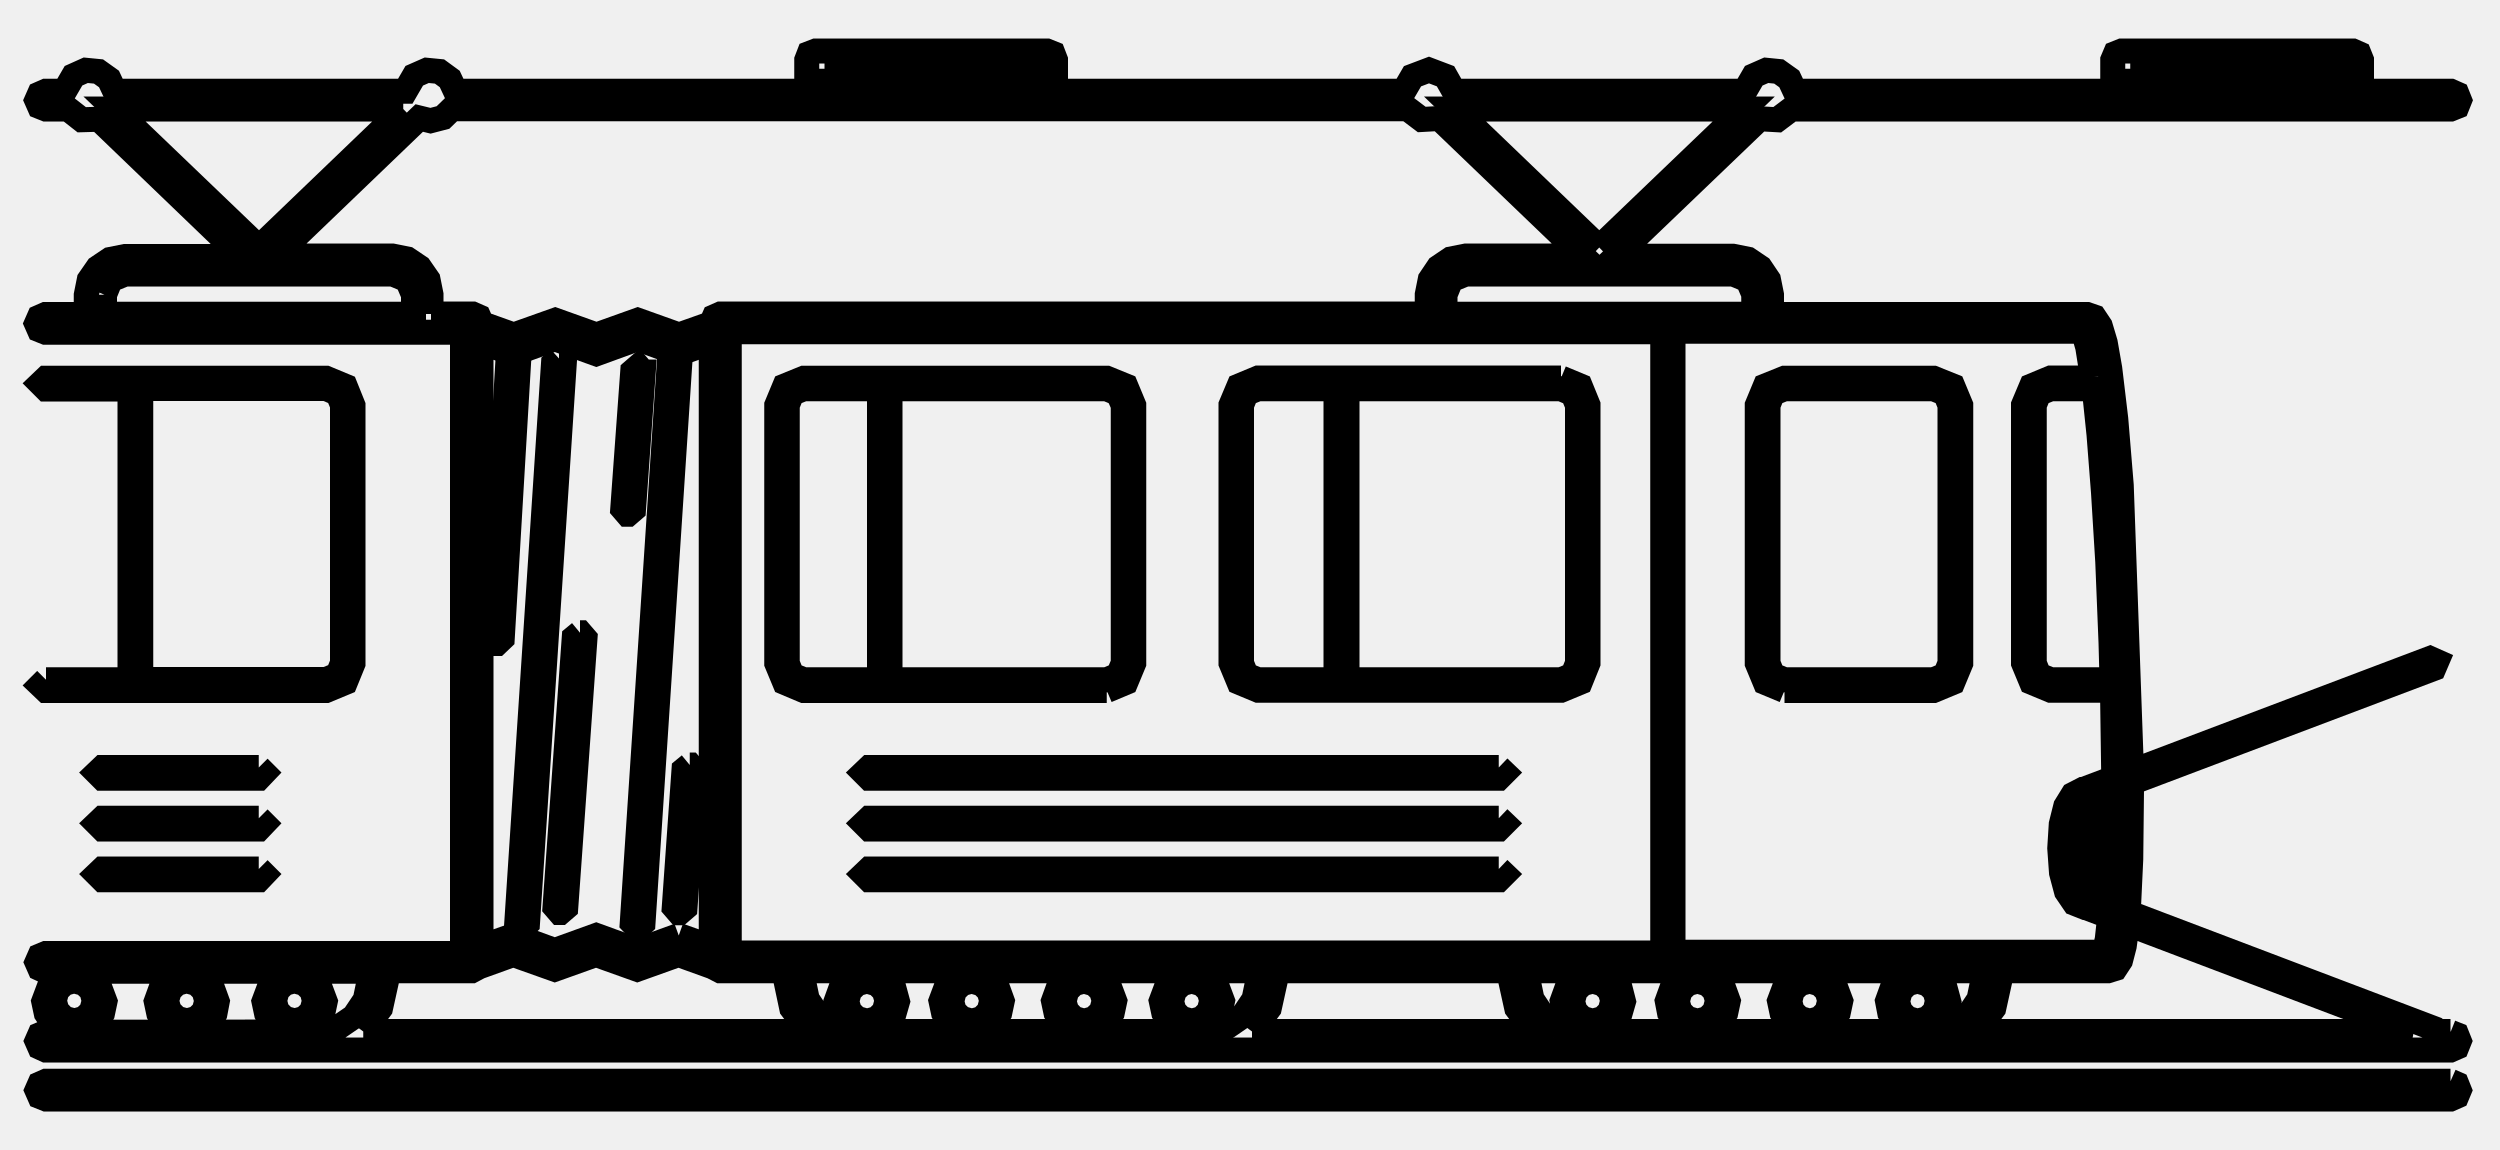
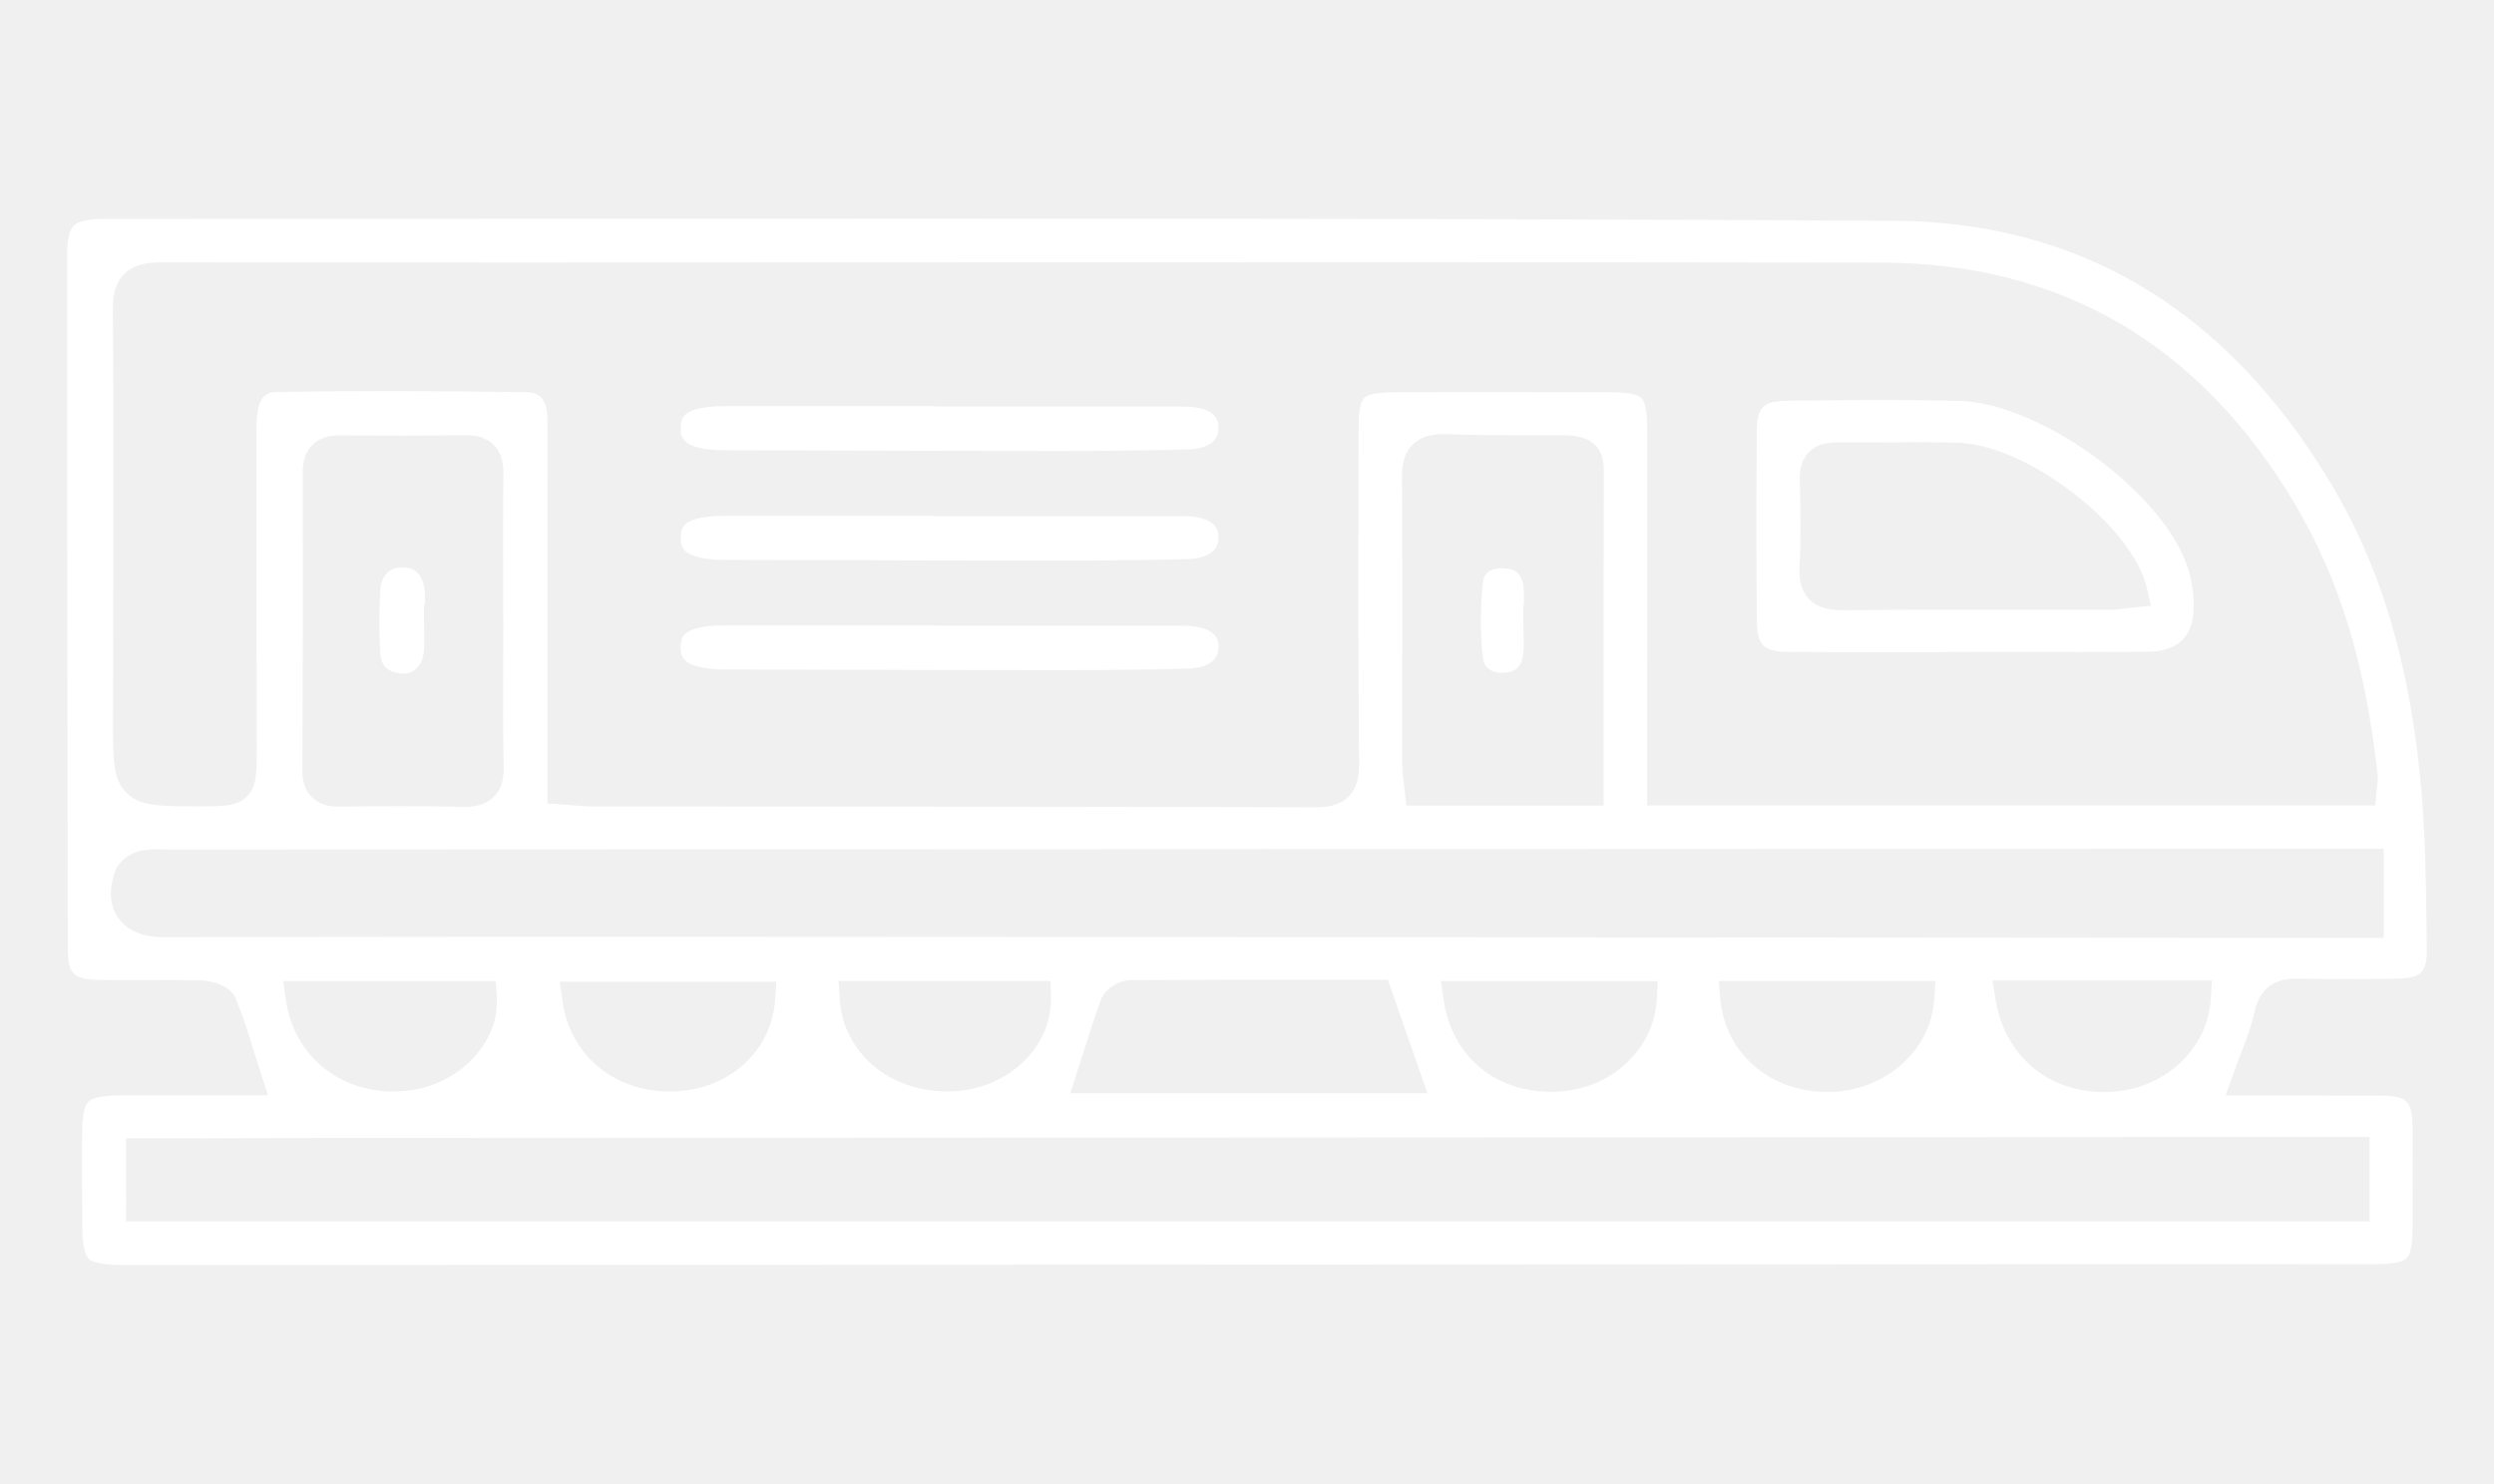
- <svg xmlns="http://www.w3.org/2000/svg" width="100" height="46">
-   <g class="layer">
-     <path d="m98.02,41.26l0,0.03l0.25,0.1l0.1,0.25l-0.1,0.25l-0.25,0.11l-96.19,0l-0.24,-0.11l-0.11,-0.25l0.11,-0.25l0.24,-0.1l10.84,-0.01l0.82,-0.16l0.67,-0.46l0.45,-0.67l0.17,-0.82l0,-0.32l-2.81,0l0.74,0.41l0.3,0.8l-0.1,0.47l-0.26,0.39l-0.38,0.27l-0.48,0.09l-0.48,-0.1l-0.39,-0.26l-0.26,-0.39l-0.1,-0.47l0.3,-0.8l0.74,-0.41l-3.94,0l0.74,0.41l0.29,0.8l-0.09,0.47l-0.27,0.39l-0.39,0.26l-0.47,0.1l-0.48,-0.1l-0.38,-0.26l-0.26,-0.39l-0.1,-0.47l0.29,-0.8l0.74,-0.41l-4.12,0l0.74,0.41l0.3,0.8l-0.1,0.47l-0.26,0.39l-0.38,0.27l-0.48,0.09l-0.48,-0.1l-0.39,-0.26l-0.26,-0.39l-0.1,-0.47l0.3,-0.8l0.74,-0.41l-0.96,0l-0.24,-0.11l-0.11,-0.25l0.11,-0.25l0.24,-0.1l16.67,0l0,-24.85l-16.68,0l-0.25,-0.1l-0.11,-0.25l0.11,-0.25l0.25,-0.11l1.63,0l0,-0.78l0.12,-0.6l0.34,-0.49l0.49,-0.33l0.6,-0.12l4.67,0l-5.71,-5.49l-0.69,0.02l-0.55,-0.43l-0.89,0l-0.25,-0.1l-0.11,-0.25l0.11,-0.25l0.25,-0.11l0.75,0l0.36,-0.62l0.49,-0.22l0.51,0.05l0.42,0.3l0.23,0.49l11.62,0l0.36,-0.62l0.5,-0.22l0.51,0.05l0.41,0.3l0.23,0.49l14.05,0l0,-1.25l0.1,-0.26l0.26,-0.1l9.24,0l0.25,0.1l0.1,0.26l0,1.25l13.93,0l0.35,-0.6l0.66,-0.25l0.66,0.25l0.34,0.6l11.63,0l0.36,-0.62l0.5,-0.22l0.5,0.05l0.42,0.3l0.23,0.49l12.71,0l0,-1.25l0.11,-0.26l0.25,-0.1l9.24,0l0.25,0.11l0.1,0.25l0,1.25l3.57,0l0.25,0.11l0.1,0.25l-0.1,0.25l-0.25,0.1l-26.37,0l-0.57,0.43l-0.71,-0.04l-5.74,5.5l4.68,0l0.6,0.12l0.49,0.33l0.33,0.49l0.12,0.6l0,0.79l12.62,0l0.29,0.1l0.24,0.36l0.2,0.67l0.18,1.03l0.24,2.01l0.22,2.66l0.41,11.45l11.94,-4.52l0.27,0.12l-0.12,0.28l-12.09,4.57l0,0.29l-0.03,2.77l-0.1,2.13l12.28,4.66l0.12,0.1l0.49,0" fill="none" id="svg_1" stroke="black" />
-     <path d="m3.77,40.04l-0.11,0.41l-0.29,0.28l-0.39,0.11l-0.41,-0.11l-0.29,-0.3l-0.11,-0.4l0.11,-0.41l0.29,-0.28l0.39,-0.11l0.41,0.11l0.3,0.29l0.1,0.41" fill="none" id="svg_2" stroke="black" />
-     <path d="m8.27,40.04l-0.11,0.41l-0.29,0.28l-0.39,0.11l-0.41,-0.11l-0.3,-0.3l-0.11,-0.4l0.12,-0.41l0.29,-0.28l0.39,-0.11l0.41,0.11l0.29,0.29l0.11,0.41" fill="none" id="svg_3" stroke="black" />
-     <path d="m12.58,40.04l-0.11,0.41l-0.29,0.28l-0.39,0.11l-0.41,-0.11l-0.3,-0.3l-0.1,-0.4l0.11,-0.41l0.29,-0.28l0.39,-0.11l0.41,0.11l0.3,0.29l0.1,0.41" fill="none" id="svg_4" stroke="black" />
-     <path d="m84.44,36.25l-0.01,0l0.09,-2.02l0.03,-2.65l-0.73,0.28l0.23,0.71l0.09,1.39l-0.02,0.78l-0.07,0.58l-0.2,0.71l0.59,0.22" fill="none" id="svg_5" stroke="black" />
-     <path d="m83.4,32.02l0.08,0.11l0.1,0.32l0.09,0.59l0.04,0.92l-0.04,0.92l-0.09,0.59l-0.09,0.32l-0.08,0.11l-0.24,-0.15l-0.18,-0.4l-0.12,-0.61l-0.05,-0.78l0.04,-0.79l0.12,-0.61l0.19,-0.4l0.24,-0.14l-0.01,0" fill="none" id="svg_6" stroke="black" />
-     <path d="m84.44,25.68l0.04,1.51l-2.45,0l-0.47,-0.19l-0.19,-0.47l0,-10.32l0.19,-0.47l0.47,-0.19l1.74,0l0.19,1.83l0.18,2.32l0.17,2.77l0.13,3.22l0,-0.01" fill="none" id="svg_7" stroke="black" />
-     <path d="m83.73,15.12l-1.7,0l-0.77,0.32l-0.32,0.76l0,10.32l0.32,0.77l0.77,0.32l2.47,0l0.05,3.51l-1.22,0.46l-0.02,0l-0.39,0.2l-0.29,0.47l-0.18,0.72l-0.06,0.96l0.07,0.98l0.2,0.75l0.32,0.47l0.43,0.17l0.02,0l0.96,0.36l-0.1,0.91l-0.12,0.52l-17.25,0l0,-24.84l16.41,0l0.18,0.64l0.19,1.2l0.03,0.03" fill="none" id="svg_8" stroke="black" />
-     <path d="m50.68,38.12l-21.51,0l0,-24.85l37.34,0l0,24.85l-15.83,0" fill="none" id="svg_9" stroke="black" />
-     <path d="m70.15,11.79l0,0.78l-12.35,0l0,-0.78l0.24,-0.59l0.59,-0.24l10.7,0l0.58,0.24l0.25,0.59l-0.01,0" fill="none" id="svg_10" stroke="black" />
-     <path d="m63.97,9.9l-5.77,-5.54l11.55,0l-5.78,5.54" fill="none" id="svg_11" stroke="black" />
-     <path d="m85.21,2.75l8.53,0l0,0.9l-8.53,0l0,-0.9" fill="none" id="svg_12" stroke="black" />
-     <path d="m32.98,2.75l8.53,0l0,0.9l-8.53,0l0,-0.9" fill="none" id="svg_13" stroke="black" />
-     <path d="m16.13,4.36l-5.77,5.54l-5.78,-5.54l11.55,0" fill="none" id="svg_14" stroke="black" />
-     <path d="m4.18,11.79l0.24,-0.59l0.59,-0.24l10.7,0l0.58,0.24l0.25,0.59l0,0.78l-12.36,0l0,-0.78" fill="none" id="svg_15" stroke="black" />
-     <path d="m17.24,12.56l0,-0.78l-0.12,-0.6l-0.34,-0.49l-0.49,-0.33l-0.6,-0.12l-4.67,0l5.75,-5.52l0.45,0.11l0.5,-0.13l0.36,-0.35l38.22,0l0.57,0.43l0.71,-0.04l5.73,5.5l-4.67,0l-0.61,0.12l-0.49,0.33l-0.33,0.49l-0.12,0.6l0,0.78l-28.27,0l-0.25,0.11l-0.11,0.25l0,0.02l-1.3,0.46l-1.65,-0.59l-1.65,0.59l-1.65,-0.59l-1.66,0.59l-1.29,-0.46l0,-0.02l-0.11,-0.25l-0.25,-0.11l-1.63,0l-0.03,0" fill="none" id="svg_16" stroke="black" />
-     <path d="m27.15,37.42l-1.65,0.6l-1.65,-0.6l-1.66,0.6l-1.65,-0.6l-1.3,0.46l0,-24.2l1.3,0.47l1.65,-0.6l1.66,0.6l1.65,-0.6l1.65,0.6l1.3,-0.47l0,24.2l-1.3,-0.46" fill="none" id="svg_17" stroke="black" />
-     <path d="m14.53,41.26l0.69,-0.93l0.26,-1.18l0,-0.32l3.39,0l0.3,-0.16l1.36,-0.49l1.66,0.59l1.65,-0.59l1.65,0.59l1.65,-0.59l1.36,0.49l0.31,0.16l2.61,0l0,0.32l0.25,1.18l0.7,0.93l-17.84,0" fill="none" id="svg_18" stroke="black" />
-     <path d="m47.67,41.26l-13.44,0l-0.82,-0.17l-0.67,-0.45l-0.45,-0.67l-0.17,-0.82l0,-0.32l2.36,0l-0.74,0.41l-0.29,0.8l0.09,0.47l0.27,0.39l0.38,0.26l0.48,0.1l0.63,-0.17l0.43,-0.44l0.17,-0.59l-0.17,-0.63l-0.36,-0.4l-0.51,-0.2l3.82,0l-0.74,0.41l-0.3,0.8l0.1,0.47l0.26,0.39l0.39,0.26l0.47,0.1l0.48,-0.1l0.39,-0.26l0.26,-0.39l0.1,-0.47l-0.29,-0.8l-0.75,-0.41l4.13,0l-0.75,0.41l-0.29,0.8l0.1,0.47l0.26,0.39l0.39,0.26l0.48,0.1l0.47,-0.09l0.39,-0.27l0.26,-0.39l0.1,-0.47l-0.3,-0.8l-0.74,-0.41l3.94,0l-0.74,0.41l-0.3,0.8l0.1,0.47l0.26,0.39l0.39,0.26l0.47,0.1l0.47,-0.09l0.4,-0.27l0.26,-0.39l0.1,-0.47l-0.3,-0.8l-0.74,-0.41l2.47,0l0,0.32l-0.17,0.82l-0.45,0.67l-0.67,0.46l-0.82,0.16l-0.55,0" fill="none" id="svg_19" stroke="black" />
-     <path d="m34.68,39.24l0.41,0.12l0.28,0.28l0.11,0.39l-0.11,0.42l-0.29,0.29l-0.4,0.11l-0.42,-0.12l-0.28,-0.28l-0.11,-0.39l0.11,-0.42l0.3,-0.29l0.4,-0.11" fill="none" id="svg_20" stroke="black" />
-     <path d="m38.87,39.24l0.41,0.12l0.28,0.28l0.11,0.39l-0.11,0.42l-0.29,0.29l-0.4,0.11l-0.41,-0.12l-0.29,-0.28l-0.1,-0.39l0.1,-0.42l0.3,-0.29l0.4,-0.11" fill="none" id="svg_21" stroke="black" />
-     <path d="m43.36,39.24l0.42,0.12l0.28,0.28l0.11,0.39l-0.11,0.42l-0.3,0.29l-0.4,0.11l-0.41,-0.12l-0.28,-0.29l-0.11,-0.38l0.11,-0.42l0.29,-0.29l0.4,-0.11" fill="none" id="svg_22" stroke="black" />
-     <path d="m47.67,39.24l0.41,0.12l0.28,0.28l0.11,0.39l-0.11,0.42l-0.29,0.29l-0.4,0.11l-0.42,-0.12l-0.28,-0.28l-0.11,-0.39l0.11,-0.42l0.3,-0.29l0.4,-0.11" fill="none" id="svg_23" stroke="black" />
-     <path d="m50.08,41.26l0.69,-0.93l0.26,-1.18l0,-0.32l9.38,0l0,0.32l0.26,1.18l0.69,0.93l-11.28,0" fill="none" id="svg_24" stroke="black" />
-     <path d="m76.7,41.26l-13.48,0l-0.82,-0.17l-0.67,-0.45l-0.45,-0.67l-0.17,-0.82l0,-0.32l2.41,0l-0.74,0.41l-0.29,0.8l0.1,0.47l0.26,0.39l0.39,0.26l0.47,0.1l0.63,-0.17l0.43,-0.44l0.17,-0.59l-0.16,-0.63l-0.37,-0.4l-0.5,-0.2l3.81,0l-0.74,0.41l-0.29,0.8l0.09,0.47l0.26,0.39l0.39,0.26l0.48,0.1l0.47,-0.1l0.39,-0.26l0.26,-0.39l0.1,-0.47l-0.29,-0.8l-0.74,-0.41l4.12,0l-0.74,0.41l-0.3,0.8l0.1,0.47l0.26,0.39l0.39,0.26l0.48,0.1l0.48,-0.09l0.38,-0.27l0.26,-0.39l0.1,-0.47l-0.3,-0.8l-0.74,-0.41l3.94,0l-0.74,0.41l-0.29,0.8l0.09,0.47l0.27,0.39l0.39,0.26l0.47,0.1l0.63,-0.17l0.43,-0.44l0.17,-0.59l-0.17,-0.63l-0.36,-0.4l-0.51,-0.2l2.42,0l0,0.32l-0.17,0.82l-0.45,0.67l-0.67,0.46l-0.82,0.16l-0.52,0" fill="none" id="svg_25" stroke="black" />
-     <path d="m63.71,39.24l0.41,0.12l0.28,0.28l0.11,0.39l-0.11,0.42l-0.29,0.29l-0.41,0.11l-0.41,-0.12l-0.28,-0.28l-0.11,-0.39l0.11,-0.42l0.29,-0.29l0.41,-0.11" fill="none" id="svg_26" stroke="black" />
-     <path d="m67.9,39.24l0.41,0.12l0.28,0.28l0.11,0.39l-0.11,0.42l-0.29,0.29l-0.4,0.11l-0.42,-0.12l-0.28,-0.28l-0.11,-0.39l0.11,-0.42l0.3,-0.29l0.4,-0.11" fill="none" id="svg_27" stroke="black" />
-     <path d="m72.39,39.24l0.41,0.12l0.28,0.28l0.11,0.39l-0.11,0.42l-0.29,0.29l-0.4,0.11l-0.41,-0.12l-0.29,-0.28l-0.1,-0.39l0.1,-0.42l0.3,-0.29l0.4,-0.11" fill="none" id="svg_28" stroke="black" />
-     <path d="m76.7,39.24l0.41,0.12l0.29,0.28l0.1,0.39l-0.1,0.42l-0.3,0.29l-0.4,0.11l-0.41,-0.12l-0.28,-0.28l-0.11,-0.39l0.11,-0.42l0.29,-0.29l0.4,-0.11" fill="none" id="svg_29" stroke="black" />
-     <path d="m80.01,39.15l0,-0.32l4.31,0l0.29,-0.09l0.21,-0.32l0.15,-0.58l0.12,-0.89l11.37,4.31l-17.4,0l0.69,-0.93l0.26,-1.18" fill="none" id="svg_30" stroke="black" />
-     <path d="m98.02,43.25l0.25,0.11l0.1,0.25l-0.1,0.24l-0.25,0.11l-96.18,0l-0.25,-0.1l-0.11,-0.25l0.11,-0.25l0.25,-0.11l96.18,0" fill="none" id="svg_31" stroke="black" />
-     <path d="m71.38,27.62l-0.77,-0.32l-0.32,-0.77l0,-10.32l0.32,-0.77l0.77,-0.31l5.96,0l0.77,0.31l0.32,0.77l0,10.32l-0.32,0.77l-0.77,0.32l-5.96,0" fill="none" id="svg_32" stroke="black" />
-     <path d="m70.72,16.21l0.19,-0.47l0.47,-0.19l5.96,0l0.47,0.19l0.19,0.47l0,10.32l-0.19,0.47l-0.47,0.19l-5.96,0l-0.47,-0.19l-0.19,-0.47l0,-10.32" fill="none" id="svg_33" stroke="black" />
-     <path d="m20.54,14.34l0.2,0.22l-0.65,10.98l-0.21,0.2l-0.01,0l-0.21,-0.22l0.65,-10.98l0.23,-0.2" fill="none" id="svg_34" stroke="black" />
-     <path d="m23.2,25.31l0.01,0l0.19,0.22l-0.77,10.78l-0.22,0.19l-0.02,0l-0.19,-0.22l0.77,-10.78l0.23,-0.19" fill="none" id="svg_35" stroke="black" />
-     <path d="m27.59,30.6l0.01,0l0.19,0.22l-0.39,5.5l-0.22,0.19l-0.02,0l-0.19,-0.22l0.39,-5.5l0.23,-0.19" fill="none" id="svg_36" stroke="black" />
-     <path d="m25.72,14.88l0.01,0l-0.39,5.5l-0.22,0.19l-0.02,0l-0.19,-0.22l0.4,-5.5l0.22,-0.19l0.19,0.22" fill="none" id="svg_37" stroke="black" />
-     <path d="m22.36,14.34l0.01,0l0.2,0.22l-1.47,22.37l-0.22,0.2l-0.01,0l-0.2,-0.22l1.47,-22.37l0.22,-0.2" fill="none" id="svg_38" stroke="black" />
-     <path d="m26.99,14.34l0.2,0.22l-1.47,22.37l-0.21,0.2l-0.01,0l-0.21,-0.22l1.48,-22.37l0.22,-0.2" fill="none" id="svg_39" stroke="black" />
-     <path d="m62.44,15.12l0.77,0.32l0.31,0.76l0,10.32l-0.31,0.77l-0.77,0.32l-12.11,0l-0.77,-0.32l-0.32,-0.77l0,-10.32l0.32,-0.76l0.77,-0.32l12.11,0" fill="none" id="svg_40" stroke="black" />
-     <path d="m49.66,26.53l0,-10.32l0.19,-0.47l0.47,-0.19l3.12,0l0,11.64l-3.12,0l-0.47,-0.19l-0.19,-0.47" fill="none" id="svg_41" stroke="black" />
-     <path d="m63.1,26.53l-0.19,0.47l-0.47,0.19l-8.56,0l0,-11.64l8.56,0l0.47,0.2l0.19,0.46l0,10.32" fill="none" id="svg_42" stroke="black" />
-     <path d="m44.27,27.62l-12.12,0l-0.76,-0.32l-0.32,-0.77l0,-10.32l0.32,-0.77l0.76,-0.31l12.12,0l0.76,0.31l0.32,0.77l0,10.32l-0.32,0.77l-0.76,0.32" fill="none" id="svg_43" stroke="black" />
-     <path d="m44.93,16.21l0,10.32l-0.2,0.47l-0.46,0.19l-8.67,0l0,-11.64l8.67,0l0.46,0.2l0.2,0.46" fill="none" id="svg_44" stroke="black" />
-     <path d="m31.49,26.53l0,-10.32l0.19,-0.47l0.47,-0.19l3.03,0l0,11.64l-3.03,0l-0.47,-0.19l-0.19,-0.47" fill="none" id="svg_45" stroke="black" />
-     <path d="m1.84,27.19l3.36,0l0,-11.63l-3.36,0l-0.22,-0.22l0.22,-0.21l11.2,0l0.77,0.32l0.31,0.77l0,10.32l-0.31,0.76l-0.77,0.32l-11.2,0l-0.22,-0.21l0.22,-0.22" fill="none" id="svg_46" stroke="black" />
-     <path d="m5.63,15.54l7.41,0l0.47,0.2l0.19,0.46l0,10.32l-0.19,0.47l-0.47,0.19l-7.41,0l0,-11.64" fill="none" id="svg_47" stroke="black" />
-     <path d="m10.35,30.7l0.21,0.21l-0.21,0.22l-6.25,0l-0.22,-0.22l0.22,-0.21l6.25,0" fill="none" id="svg_48" stroke="black" />
-     <path d="m10.35,32.73l0.21,0.21l-0.21,0.22l-6.25,0l-0.22,-0.22l0.22,-0.21l6.25,0" fill="none" id="svg_49" stroke="black" />
-     <path d="m10.35,34.76l0.21,0.21l-0.21,0.22l-6.25,0l-0.22,-0.22l0.22,-0.21l6.25,0" fill="none" id="svg_50" stroke="black" />
-     <path d="m59.95,30.7l0.22,0.21l-0.22,0.22l-25.18,0l-0.22,-0.22l0.22,-0.21l25.18,0" fill="none" id="svg_51" stroke="black" />
-     <path d="m59.95,32.73l0.22,0.21l-0.22,0.22l-25.18,0l-0.22,-0.22l0.22,-0.21l25.18,0" fill="none" id="svg_52" stroke="black" />
-     <path d="m59.95,34.76l0.22,0.21l-0.22,0.22l-25.18,0l-0.22,-0.22l0.22,-0.21l25.18,0" fill="none" id="svg_53" stroke="black" />
+ <svg xmlns="http://www.w3.org/2000/svg" version="1.1" id="Layer_1" x="0px" y="0px" viewBox="0 0 649.04 386.02" style="enable-background:new 0 0 649.04 386.02;" xml:space="preserve" height="1158" width="1946">
+   <style type="text/css">	.st0{fill:#FFFFFF;stroke:#1A2E35;stroke-width:2.5;stroke-linecap:round;stroke-linejoin:round;stroke-miterlimit:10;}	.st1{fill:#1A2E35;stroke:#1A2E35;stroke-width:2.5;stroke-linecap:round;stroke-linejoin:round;stroke-miterlimit:10;}	.st2{fill:none;stroke:#FFFFFF;stroke-width:3;stroke-linecap:round;stroke-linejoin:round;stroke-miterlimit:10;}	.st3{fill:#FF644C;stroke:#1A2E35;stroke-width:2.5;stroke-linecap:round;stroke-linejoin:round;stroke-miterlimit:10;}	.st4{fill:#8CBBE5;stroke:#1A2E35;stroke-width:2.5;stroke-linecap:round;stroke-linejoin:round;stroke-miterlimit:10;}	.st5{fill:none;stroke:#FFFFFF;stroke-width:2.5;stroke-linecap:round;stroke-linejoin:round;stroke-miterlimit:10;}	.st6{fill:#FF644C;}	.st7{fill:#FFFFFF;}	.st8{fill:none;stroke:#1A2E35;stroke-width:2.5;stroke-linecap:round;stroke-linejoin:round;stroke-miterlimit:10;}	.st9{fill:#00786C;}	.st10{fill:#00786B;}	.st11{fill:#B31414;}</style>
+   <g>
+     <path class="st7" d="M509.89,104.27c-6.53-0.17-13.12-0.23-19.7-0.23c-7.21,0-14.4,0.07-21.46,0.14l-3.07,0.03   c-6.92,0.07-8.43,1.53-8.48,8.27c-0.12,16.15-0.12,32.55,0.01,48.75c0.05,6.67,1.7,8.31,8.41,8.37c10.89,0.1,21.98,0.08,32.7,0.06   c3.1-0.01,6.21-0.01,9.31-0.02v-0.03h4.45c4.64,0,9.27,0.01,13.91,0.01c10.68,0.01,21.72,0.03,32.57-0.04   c8.29-0.05,12.32-3.9,12.33-11.76c0.01-3.76-0.59-7.46-1.72-10.71C562.4,127.64,530.83,104.81,509.89,104.27z M559.79,157.57   l-5.02,0.51c-0.55,0.06-1.09,0.12-1.62,0.19c-1.34,0.17-2.72,0.35-4.22,0.35c-7.33,0.01-14.67,0-22.01-0.01   c-15.39-0.02-31.3-0.04-46.94,0.14c-0.13,0-0.26,0-0.39,0c-2.85,0-6.32-0.38-8.76-2.87c-2.56-2.61-2.66-6.24-2.51-8.75   c0.42-7.14,0.24-14.53,0.08-21.67l-0.02-0.65c-0.03-1.18-0.11-4.77,2.46-7.3c1.72-1.69,4.15-2.5,7.36-2.45   c4.25,0.06,8.61,0.02,12.82-0.01c6.2-0.05,12.62-0.11,18.97,0.14c8.31,0.32,19.34,5.18,29.49,13c10.2,7.85,17.37,17.04,19.17,24.58   L559.79,157.57z" />
+     <path class="st7" d="M231.69,105.64c-5.34,0-10.68,0-16.02,0c-9.01,0-18.01,0-27.02,0c-6.66,0-9.33,1.24-10.39,2.28   c-0.49,0.48-1.13,1.36-1.12,3.54c0.01,1.97,0.03,5.63,11.76,5.65c8.56,0.02,17.13,0.04,25.69,0.07   c20.44,0.06,41.58,0.11,62.37,0.12c11.01-0.02,21.88-0.13,32.28-0.4c2.97-0.08,5.33-0.87,6.63-2.24c0.88-0.92,1.3-2.14,1.24-3.63   c-0.05-1.22-0.2-4.93-8.18-5.27c-1.2-0.05-2.42-0.05-3.72-0.04l-1.02,0c-14.61,0-29.23,0-43.84,0h-16.98v-0.08H231.69z" />
+     <path class="st7" d="M231.69,162.69c-5.34,0-10.68,0-16.02,0c-9.01,0-18.01,0-27.02,0c-6.66,0-9.33,1.24-10.39,2.28   c-0.49,0.48-1.13,1.36-1.12,3.54c0.01,1.97,0.03,5.63,11.76,5.65c8.56,0.02,17.13,0.04,25.69,0.07   c20.44,0.06,41.58,0.11,62.37,0.12c11.01-0.02,21.88-0.13,32.28-0.4c2.97-0.08,5.33-0.87,6.63-2.24c0.88-0.92,1.3-2.14,1.24-3.63   c-0.05-1.22-0.2-4.93-8.18-5.27c-1.2-0.05-2.42-0.05-3.72-0.04l-1.02,0c-14.61,0-29.23,0-43.84,0h-16.98v-0.08H231.69z" />
+     <path class="st7" d="M396.58,157.48c0.04-1.68,0.04-3.29-0.13-4.82c-0.35-3.18-1.89-4.67-5.01-4.83c-0.19-0.01-0.38-0.02-0.57-0.02   c-2.19,0-4.61,0.7-4.94,3.7c-0.73,6.65-0.74,13.23-0.03,19.58c0.42,3.75,3.93,4.01,5.42,3.94c3.12-0.13,4.69-1.62,5.08-4.81   c0.21-1.7,0.15-3.54,0.09-5.49c-0.03-0.94-0.06-1.92-0.06-2.91v-4.34H396.58z" />
+     <path class="st7" d="M110.6,157.24c0-1.04,0-2.05-0.05-3.06c-0.09-1.98-0.82-6.59-5.75-6.59c-0.02,0-0.03,0-0.05,0   c-3.46,0.02-5.57,2.22-5.79,6.02c-0.3,5.07-0.31,10.45-0.03,16.01c0.18,3.62,1.89,5.3,5.72,5.61c3.02,0.25,5.35-2.15,5.67-5.83   c0.14-1.64,0.1-3.37,0.06-5.2c-0.02-0.89-0.04-1.78-0.04-2.67v-4.3L110.6,157.24z" />
+     <path class="st7" d="M231.69,134.17c-5.34,0-10.68,0-16.02,0c-9.01,0-18.01,0-27.02,0c-6.66,0-9.33,1.24-10.39,2.28   c-0.49,0.48-1.13,1.36-1.12,3.54c0.01,1.97,0.03,5.63,11.76,5.65c8.56,0.02,17.13,0.04,25.69,0.07   c20.44,0.06,41.58,0.11,62.37,0.12c11.01-0.02,21.88-0.13,32.28-0.4c2.97-0.08,5.33-0.87,6.63-2.24c0.88-0.92,1.3-2.14,1.24-3.63   c-0.05-1.22-0.2-4.93-8.18-5.27c-1.2-0.05-2.42-0.05-3.72-0.04l-1.02,0c-14.61,0-29.23,0-43.84,0h-16.98v-0.08H231.69z" />
+     <path class="st7" d="M583.32,273.75c1.45-3.76,2.69-7.01,3.38-10.3c1.69-8.08,7.49-8.9,11.68-8.8c7.41,0.16,15.41,0.17,25.19,0.02   c6.51-0.1,8.08-1.63,7.99-7.79c-0.03-1.84-0.05-3.69-0.07-5.53c-0.15-11.62-0.3-23.63-1.31-35.29   c-2.83-32.72-10.39-58.35-23.8-80.66c-26.97-44.88-65.16-67.77-113.5-68.03c-112.89-0.62-227.68-0.57-338.69-0.51   c-41.63,0.02-84.68,0.04-127.03,0.03c0,0-0.01,0-0.01,0c-4.1,0-6.68,0.56-7.89,1.72c-1.2,1.14-1.78,3.57-1.78,7.45   c-0.01,57.6,0.04,116.73,0.16,180.79c0.01,6.59,1.51,8.04,8.46,8.15c3.89,0.06,7.86,0.04,11.7,0.03c4.71-0.02,9.58-0.04,14.4,0.08   c2.55,0.06,7.76,1.16,9.24,4.87c1.84,4.6,3.29,9.24,4.82,14.15c0.54,1.72,1.08,3.47,1.66,5.25l1.82,5.64l-15.98,0   c-3.21,0-6.39,0-9.56,0c-3.95,0-7.88,0-11.81,0.01c-5.22,0.01-8.19,0.53-9.36,1.65c-1.14,1.09-1.68,3.9-1.68,8.84   c-0.01,15.45-0.01,8.06,0.03,22.25c0.01,3.79,0.21,8.33,1.7,9.8c1.46,1.45,5.98,1.63,9.76,1.63c0.01,0,0.02,0,0.03,0   c93.95-0.03,187.89-0.06,281.84-0.1l26.99-0.01c92.23-0.03,184.46-0.07,276.69-0.12c4.27,0,6.85-0.49,7.89-1.5   c1.03-1,1.54-3.47,1.55-7.57c0.07-18.65,0.07-11.73,0.01-26.36c-0.03-7.15-1.33-8.41-8.74-8.43c-7.63-0.02-15.15-0.02-23.12-0.01   c-3.46,0-6.97,0-10.54,0h-6.24l2.03-5.75C581.93,277.37,582.64,275.53,583.32,273.75z M32.37,71.18c2.67-2.62,6.44-2.98,9.78-2.98   c0.01,0,0.02,0,0.03,0c63.78,0.05,128.63,0.02,191.34-0.01c83.94-0.03,170.74-0.07,256.11,0.07   c46.81,0.08,83.06,21.31,107.76,63.11c11.53,19.52,18.32,41.89,21.37,70.41c0.12,1.09-0.02,2.04-0.14,2.87   c-0.04,0.29-0.09,0.61-0.12,0.96l-0.38,3.93H428.66l0.01-37.31c0.01-20.28,0.02-40.55,0-60.83c0-4.36-0.5-6.96-1.51-7.94   c-1.01-0.98-3.68-1.46-8.16-1.46c-5.86,0-11.72-0.01-17.58-0.01c-12.48-0.01-25.39-0.02-38.08,0.01c-4.58,0.01-7.29,0.49-8.3,1.46   c-0.99,0.96-1.48,3.54-1.48,7.9c0,5.76-0.01,11.52-0.02,17.28c-0.03,22.94-0.05,46.67,0.14,69.99c0.02,2.76-0.27,6.23-2.77,8.68   c-2.46,2.42-5.92,2.74-8.69,2.74c-0.04,0-0.08,0-0.12,0c-45.63-0.15-92.03-0.17-136.9-0.19c-17.07-0.01-34.15-0.02-51.22-0.03   c-1.55,0-3.02-0.13-4.71-0.28c-0.81-0.07-1.69-0.15-2.66-0.22l-4.13-0.29l0-81.82c0-1.87,0.01-3.74,0.02-5.61   c0.03-4.44,0.06-9.03-0.08-13.5c-0.19-6.05-4.08-6.11-5.55-6.13c-25.74-0.35-45.47-0.37-63.96-0.06c-3.15,0.05-6.12,0.1-6.14,9.09   c-0.03,19.5-0.01,39.32,0.01,58.49c0.01,8.69,0.02,17.37,0.02,26.06c0,5.77,0,9.25-2.65,11.77c-2.6,2.46-6.02,2.47-12.23,2.47   c-10.24,0.01-15.39,0.02-18.95-3.46c-3.57-3.48-3.56-8.5-3.56-18.52c0.01-9.58,0.03-19.16,0.05-28.74   c0.05-25.72,0.1-52.32-0.08-78.46C29.36,77.61,29.68,73.81,32.37,71.18z M417.33,184.14l0,25.46h-51.36l-0.41-3.9   c-0.07-0.65-0.15-1.28-0.24-1.91c-0.19-1.47-0.4-2.99-0.4-4.59c-0.01-8.14,0.01-16.28,0.02-24.42c0.03-16.52,0.05-33.6-0.1-50.39   c-0.03-2.82,0.28-6.38,2.94-8.89c2.65-2.51,6.33-2.67,8.87-2.57c7.1,0.27,14.37,0.26,21.41,0.25c2.9,0,5.8-0.01,8.7,0   c2.62,0.01,10.61,0.05,10.6,8.92C417.32,142.66,417.32,162.81,417.33,184.14z M78.78,122.86c-0.01-3.17,0.83-5.53,2.57-7.21   c1.72-1.67,4.1-2.46,7.28-2.43c12.57,0.12,22.81,0.1,32.21-0.06c3.32-0.06,5.79,0.75,7.56,2.47c2.39,2.32,2.63,5.48,2.6,7.66   c-0.11,9.37-0.09,18.92-0.07,28.15c0,2.18,0.01,4.36,0.01,6.55h0l0.04,4.34c0,3.53-0.02,7.07-0.03,10.6   c-0.04,8.64-0.08,17.58,0.13,26.34c0.05,2.33-0.16,5.71-2.65,8.13c-2.25,2.19-5.33,2.55-7.69,2.55c-0.25,0-0.49,0-0.71-0.01   c-10.96-0.3-22.04-0.2-31.44-0.06c-1.19,0.02-4.81,0.07-7.37-2.39c-2.55-2.46-2.54-5.99-2.53-7.15   C78.82,174.36,78.85,148.3,78.78,122.86z M583.63,295.87c6.35,0,12.69,0,19.2,0l13.83,0v21.97H32.81c0,0-0.04-2.6,0.04-6.72   l-0.05,0.04v-14.93h19.56l-0.01,0.01c14.64-0.12,29.36-0.12,43.69-0.12c4.23,0,8.46,0,12.69,0   C267.03,296.04,425.33,295.95,583.63,295.87z M73.71,255.29h55.3l0.28,4.05c0.84,12-10.03,23.24-23.74,24.55   c-1.07,0.1-2.13,0.15-3.17,0.15c-14.43,0-25.96-9.61-27.97-23.82L73.71,255.29z M145.68,255.44h56.35l-0.3,4.62   c-0.88,13.39-11.92,23.47-26.24,23.96c-0.39,0.01-0.79,0.02-1.18,0.02c-14.65,0-26.07-9.6-27.96-23.7L145.68,255.44z    M218.22,255.25h55.17l0.11,4.23c0.34,12.93-11.14,23.93-25.6,24.52c-0.47,0.02-0.94,0.03-1.4,0.03c-15.2,0-27.13-10.19-28-24.18   L218.22,255.25z M278.53,284.5l1.82-5.64c0.5-1.56,1-3.13,1.49-4.69c1.45-4.59,2.95-9.33,4.65-13.97c1.12-3.06,4.91-5.14,7.74-5.16   c17.49-0.11,35.24-0.11,52.4-0.1l14.56,0l10.27,29.56H278.53z M374.96,255.3h56.47l-0.23,4.56c-0.66,13.03-11.68,23.44-25.64,24.21   c-0.65,0.04-1.3,0.05-1.94,0.05c-14.69,0-25.8-9.39-27.92-23.86L374.96,255.3z M447.28,255.26h56.38l-0.26,4.58   c-0.78,13.58-12.95,24.27-27.71,24.33c-0.04,0-0.09,0-0.13,0c-14.95,0-26.66-10.16-27.88-24.2L447.28,255.26z M518.5,255.14h57.12   l-0.25,4.57c-0.71,13.09-11.81,23.59-25.82,24.42c-0.69,0.04-1.37,0.06-2.04,0.06c-14.53,0-25.73-9.44-28.17-24.01L518.5,255.14z    M483.52,243.95c-107.35-0.07-214.7-0.13-322.05-0.18c-24.37-0.01-49.16,0.02-73.12,0.05c-15.3,0.02-30.61,0.04-45.91,0.05   c0,0-0.01,0-0.01,0c-6.61,0-9.93-2.67-11.56-4.91c-1.62-2.24-3.09-6.19-0.88-12.27c1.04-2.86,4.2-4.86,6.79-5.36   c2.15-0.41,4.26-0.35,6.12-0.3c0.58,0.02,1.17,0.03,1.75,0.03c0,0,0.01,0,0.01,0c164.13-0.07,328.25-0.14,492.38-0.2   c15.03-0.01,30.05-0.01,45.08-0.01l38.22,0v23.2h-6.66l-4.91,0L483.52,243.95z" />
  </g>
</svg>
